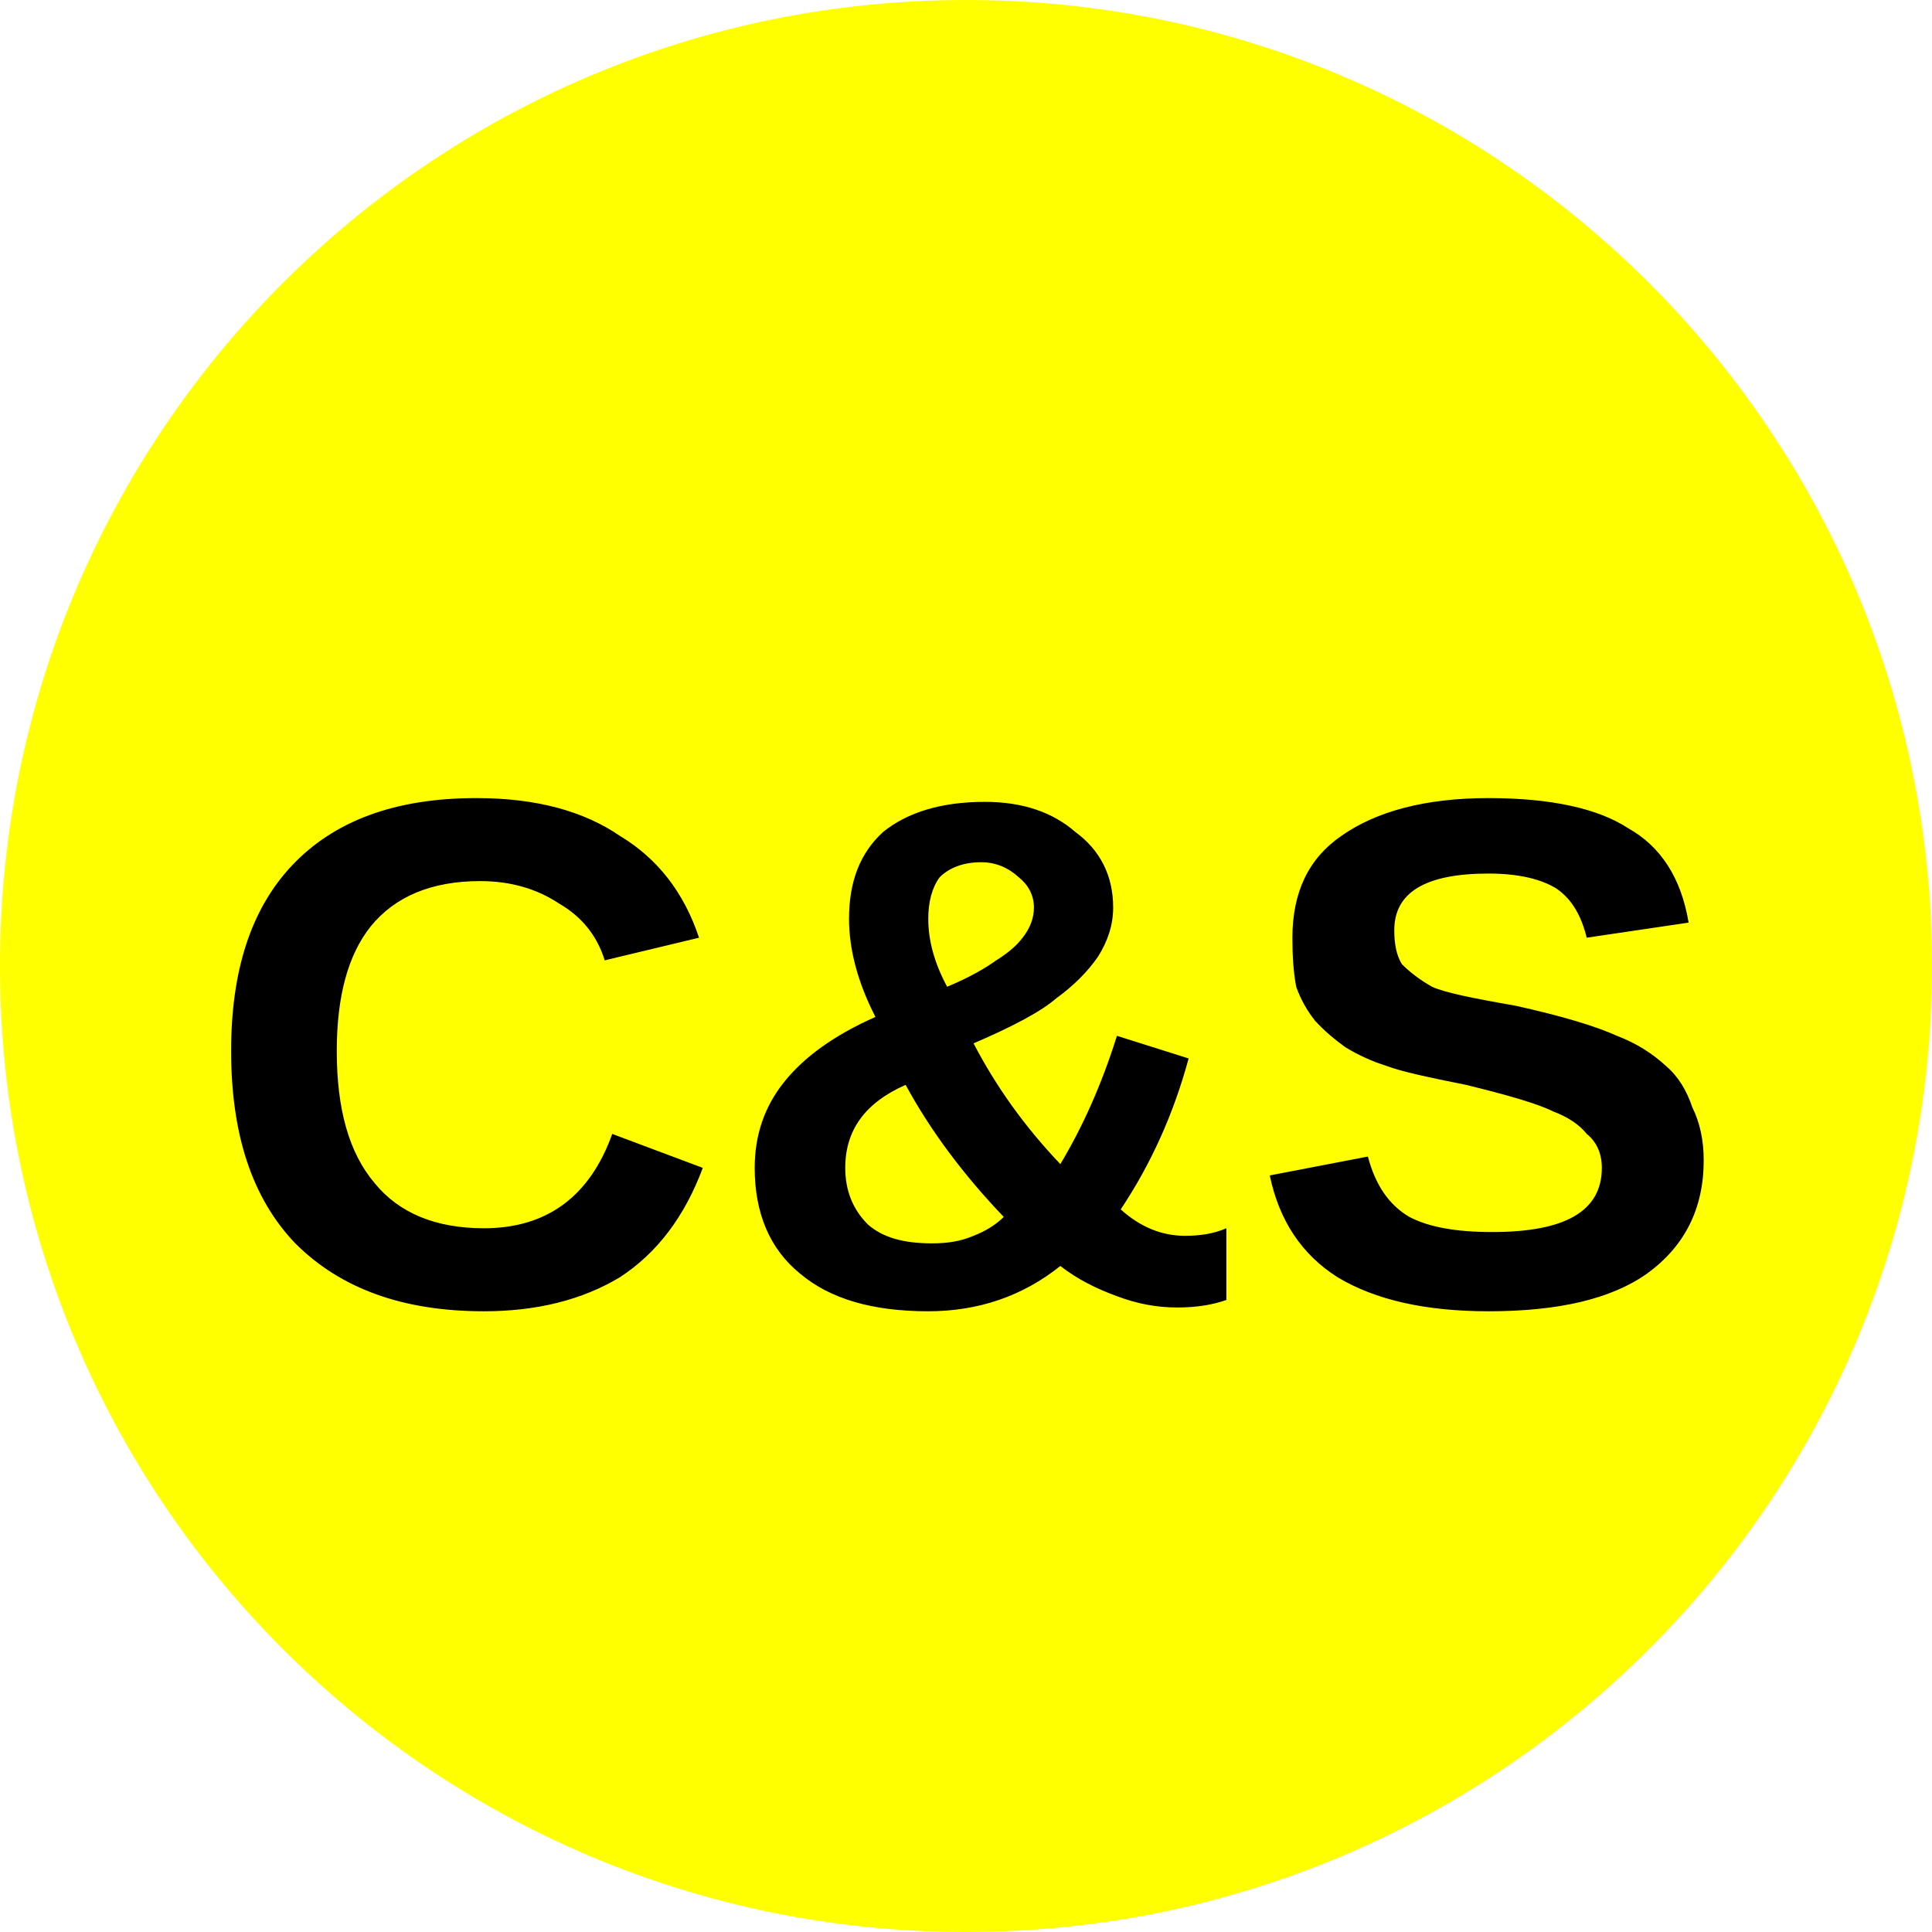
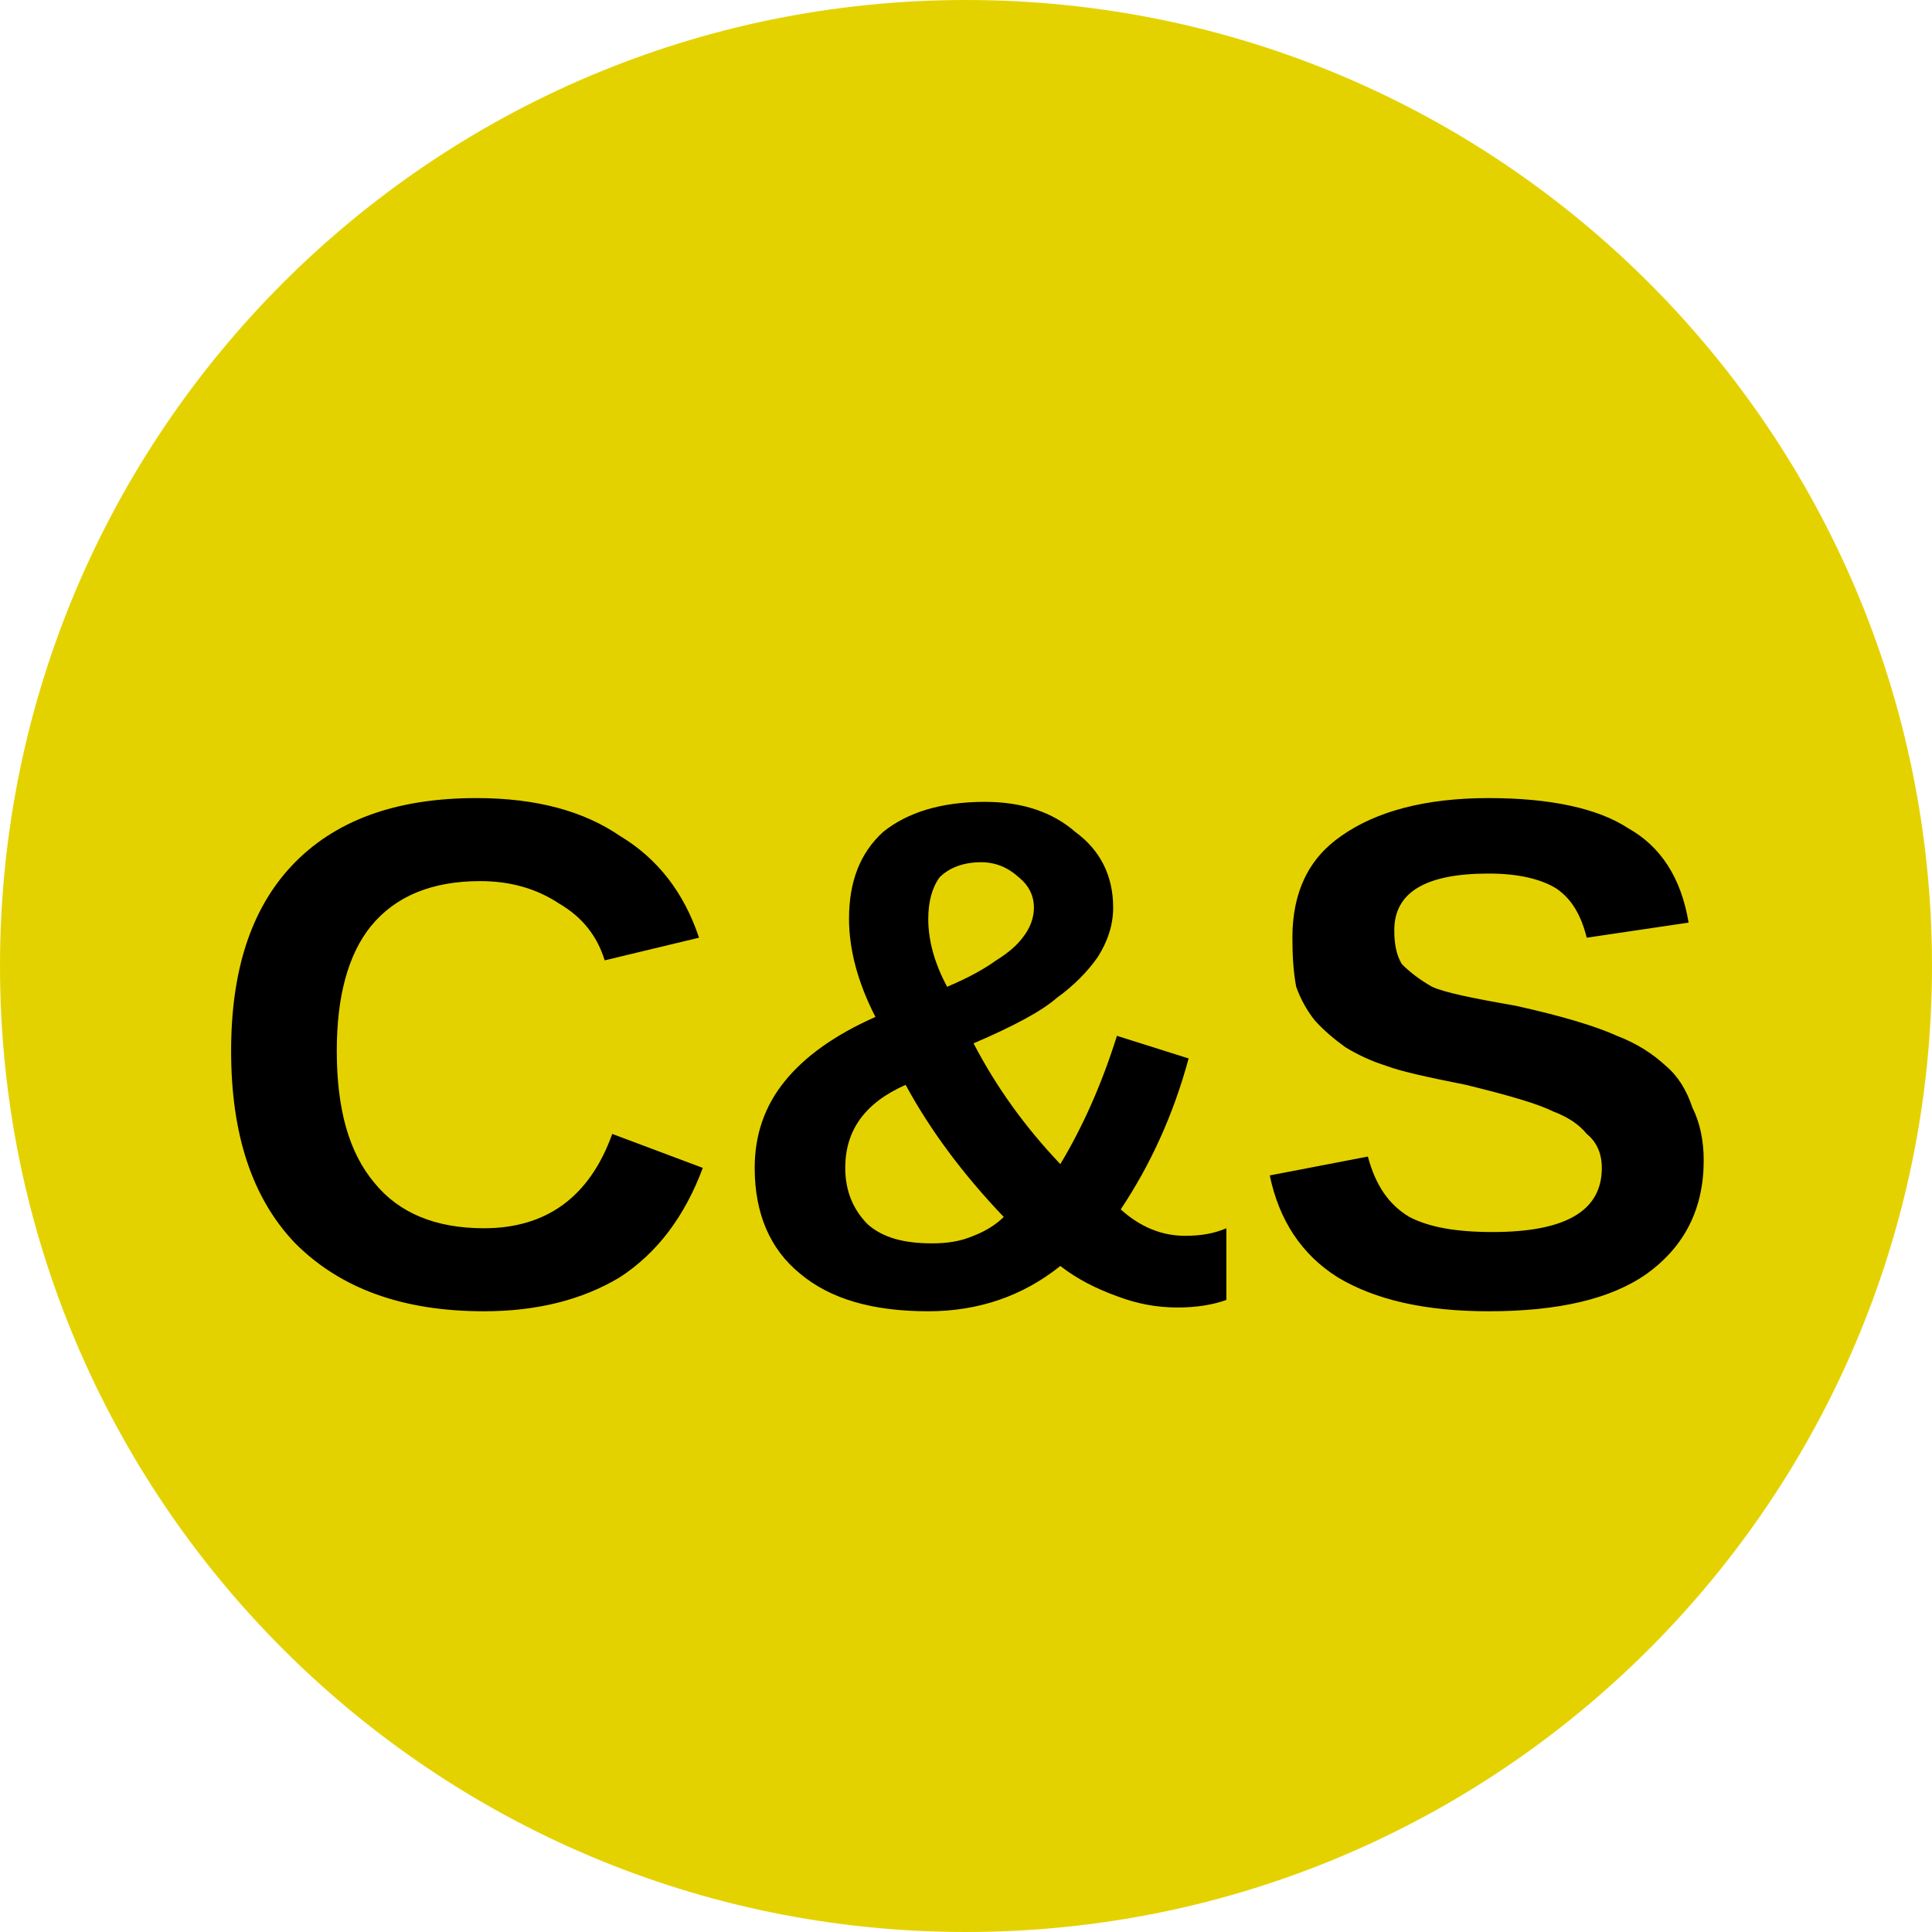
<svg xmlns="http://www.w3.org/2000/svg" viewBox="0 0 8 8">
-   <circle cx="4" cy="4" r="4" fill="yellow" />
+   <circle cx="4" cy="4" r="4" fill="#e4d200" />
  <text x="4" y="5.4" text-anchor="middle" font-weight="700" font-size="3" font-family="Arial" fill="#000000">C&amp;S</text>
</svg>
